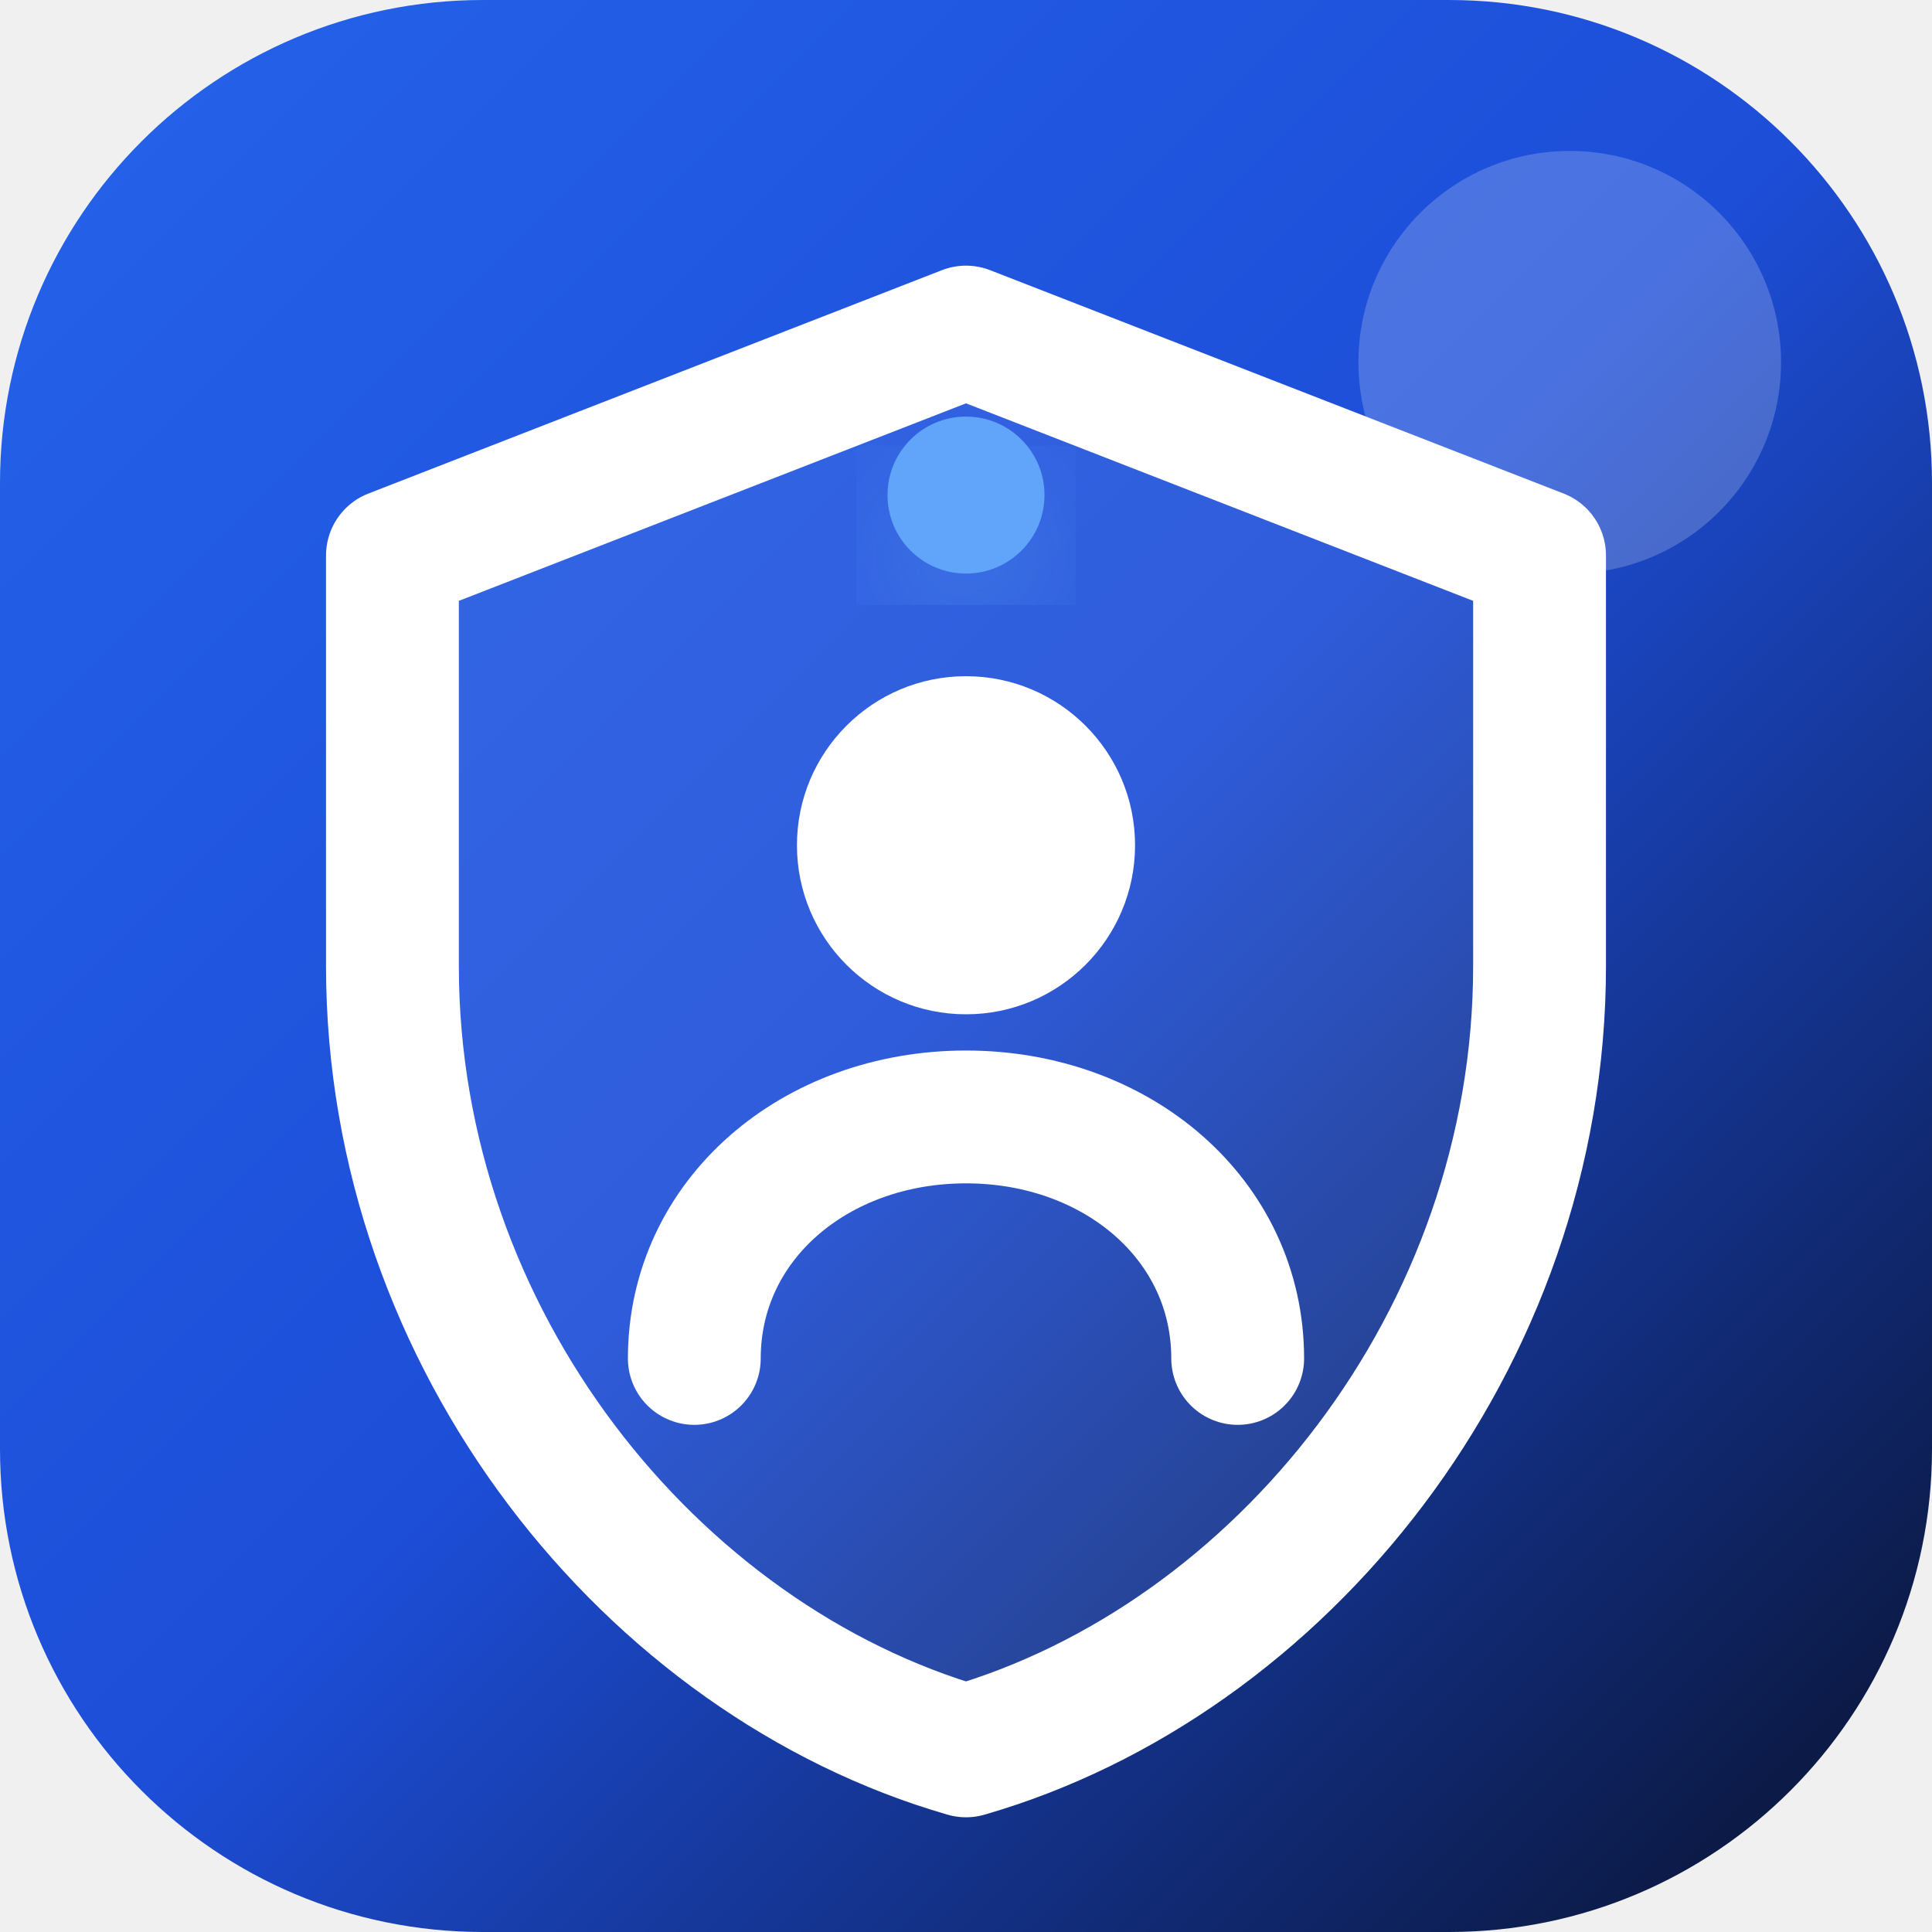
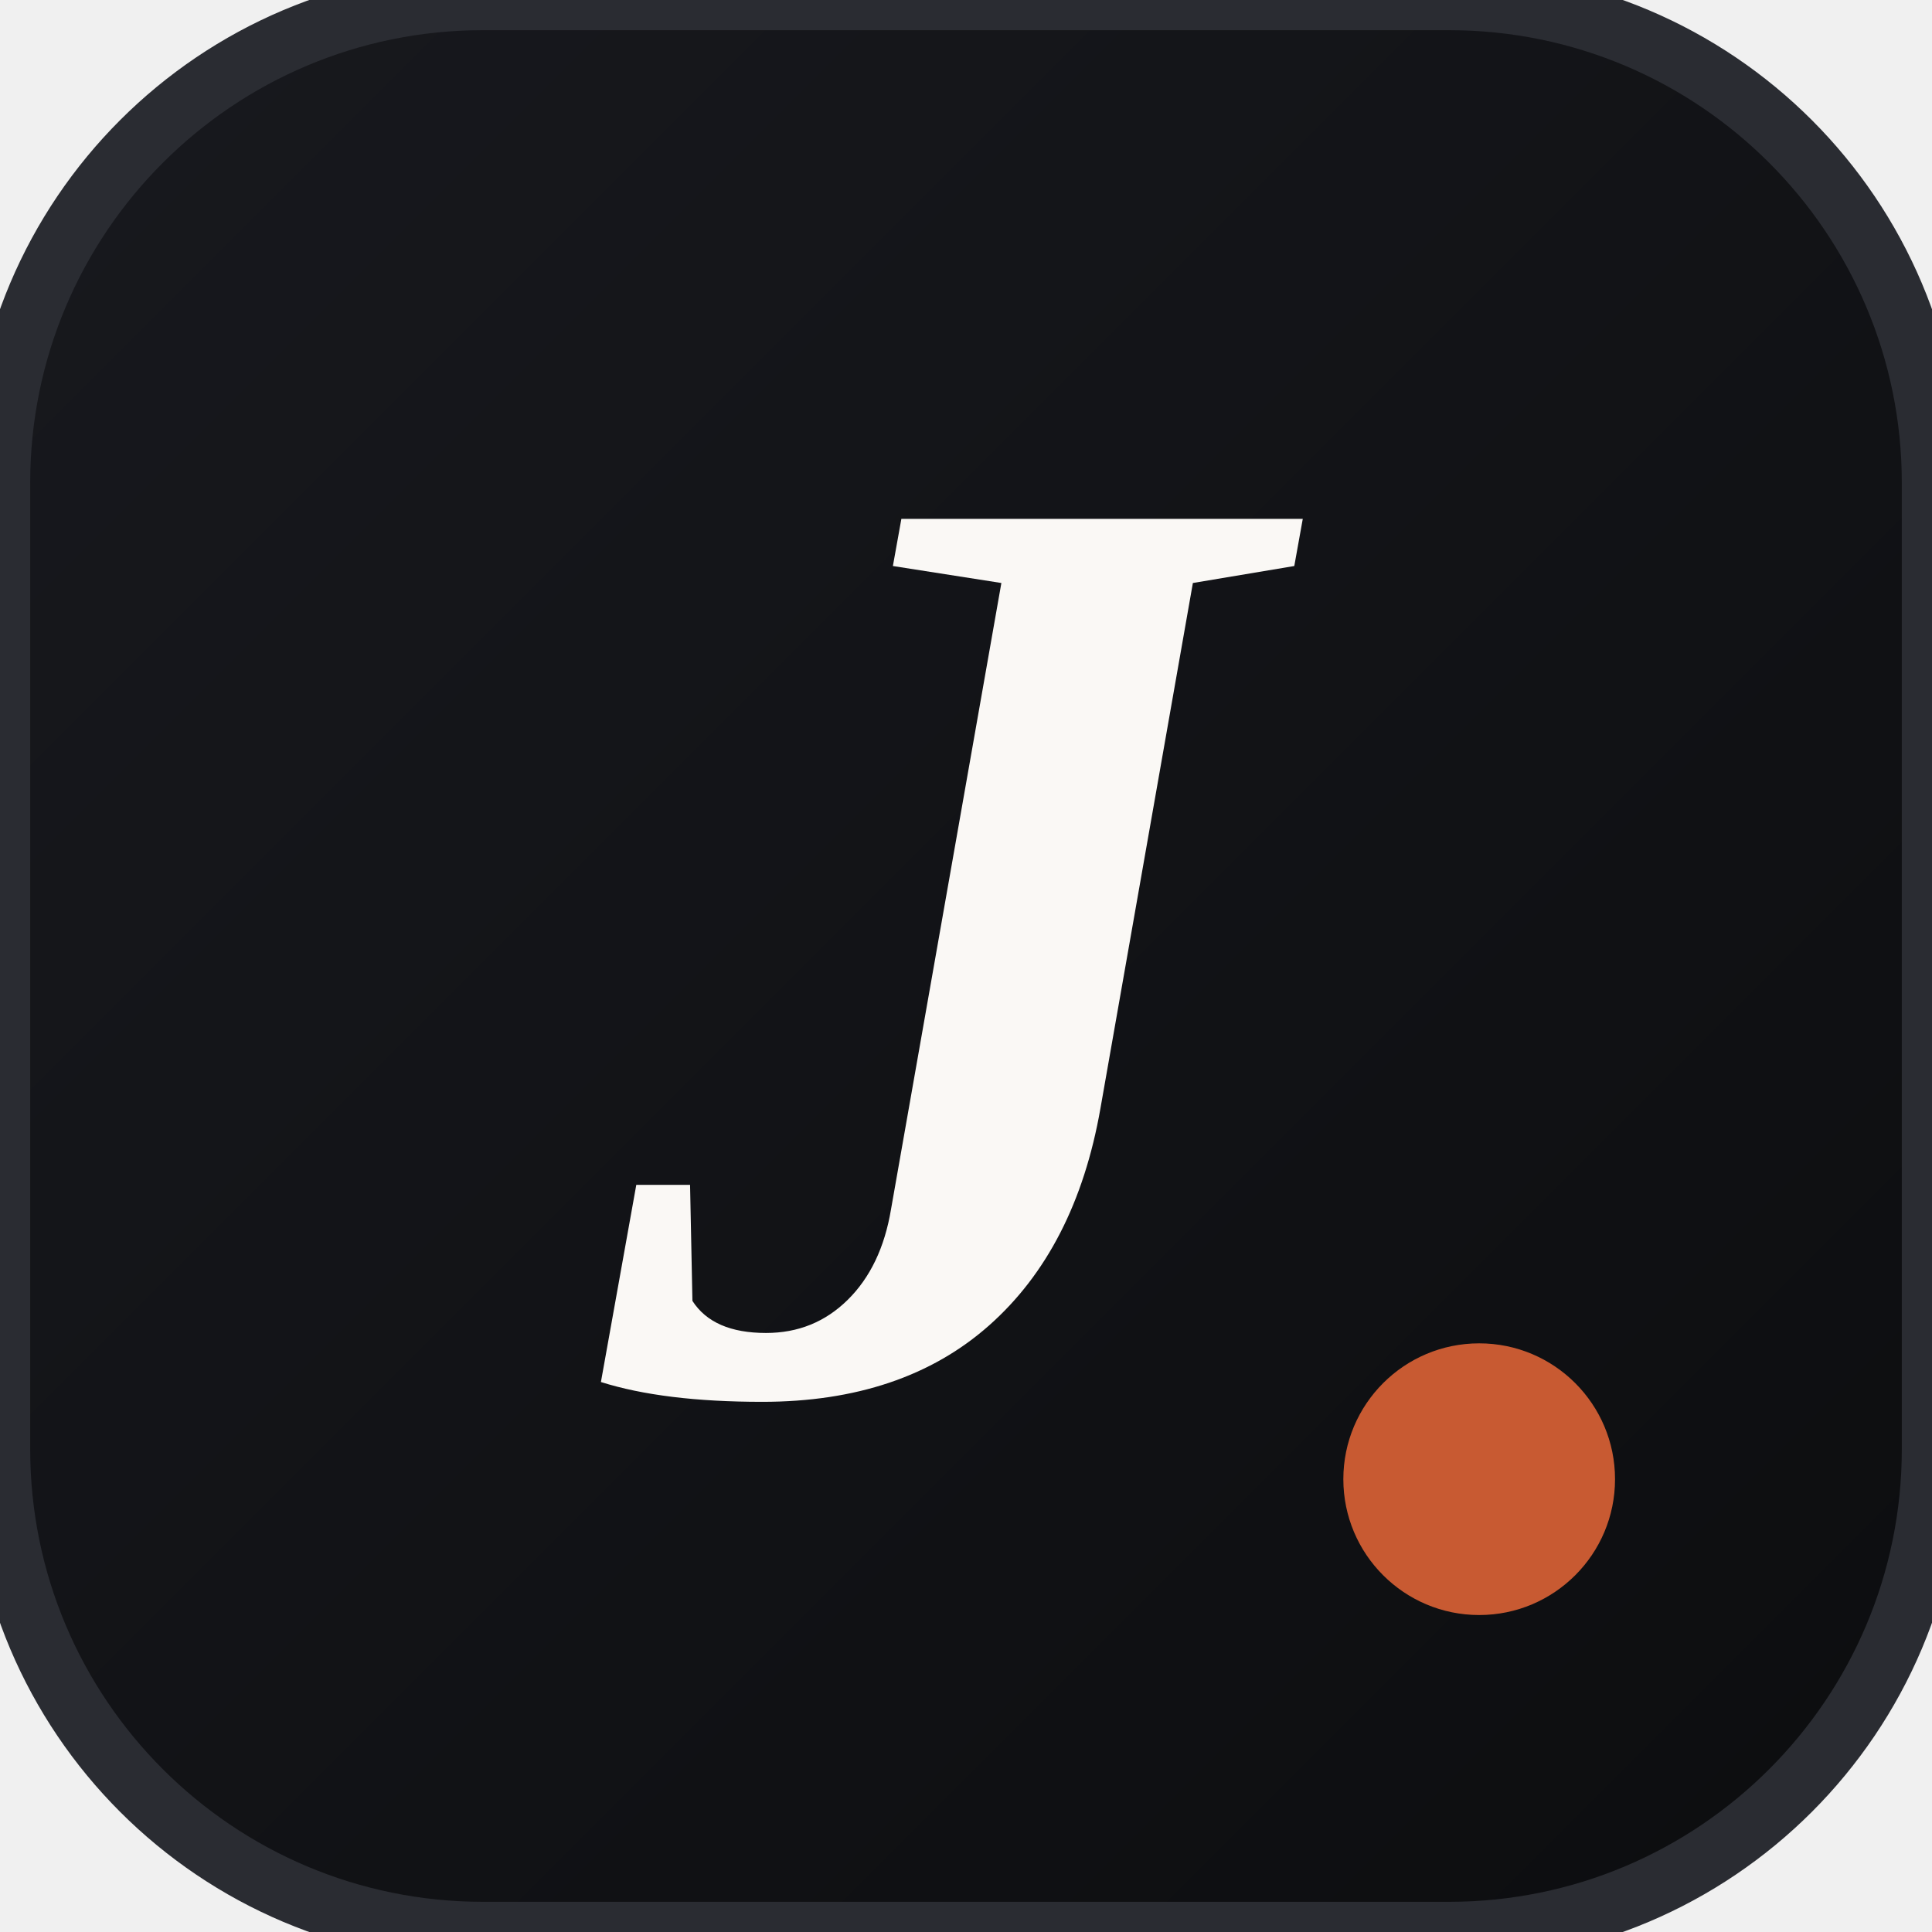
- <svg xmlns="http://www.w3.org/2000/svg" viewBox="0 0 32 32" fill="none">
+ <svg xmlns="http://www.w3.org/2000/svg" viewBox="0 0 64 64" width="64" height="64">
  <defs>
-     <linearGradient id="bg-grad" x1="0%" y1="0%" x2="100%" y2="100%">
-       <stop offset="0%" stop-color="#2563EB" />
-       <stop offset="50%" stop-color="#1D4ED8" />
-       <stop offset="100%" stop-color="#08102B" />
+     <linearGradient id="bgGrad" x1="0%" y1="0%" x2="100%" y2="100%">
+       <stop offset="0%" stop-color="#18191E" />
+       <stop offset="100%" stop-color="#0C0D0F" />
    </linearGradient>
-     <filter id="glow" x="-20%" y="-20%" width="140%" height="140%">
-       <feDropShadow dx="0" dy="1" stdDeviation="1.5" flood-color="#60A5FA" flood-opacity="0.6" />
-     </filter>
  </defs>
-   <rect width="32" height="32" rx="8" fill="url(#bg-grad)" />
-   <circle cx="26" cy="6" r="3.5" fill="#FFFFFF" fill-opacity="0.2" />
-   <path d="M16 5.5L6.5 9.2V16C6.5 22.2 10.8 27.5 16 29C21.2 27.5 25.5 22.2 25.5 16V9.2L16 5.5Z" stroke="#FFFFFF" stroke-width="2.2" stroke-linecap="round" stroke-linejoin="round" fill="#FFFFFF" fill-opacity="0.08" />
-   <circle cx="16" cy="14" r="2.8" fill="#FFFFFF" />
-   <path d="M11.5 22.5C11.5 20.2 13.5 18.5 16 18.5C18.5 18.5 20.5 20.2 20.5 22.5" stroke="#FFFFFF" stroke-width="2.2" stroke-linecap="round" />
-   <circle cx="16" cy="8.2" r="1.3" fill="#60A5FA" filter="url(#glow)" />
+   <rect width="64" height="64" rx="16" fill="url(#bgGrad)" stroke="#2A2C32" stroke-width="2" />
+   <text x="31" y="46" font-family="Newsreader, Georgia, Times New Roman, serif" font-size="44" font-style="italic" font-weight="700" fill="#FAF8F5" text-anchor="middle">J</text>
+   <circle cx="49" cy="49" r="4.5" fill="#C85A32" />
</svg>
